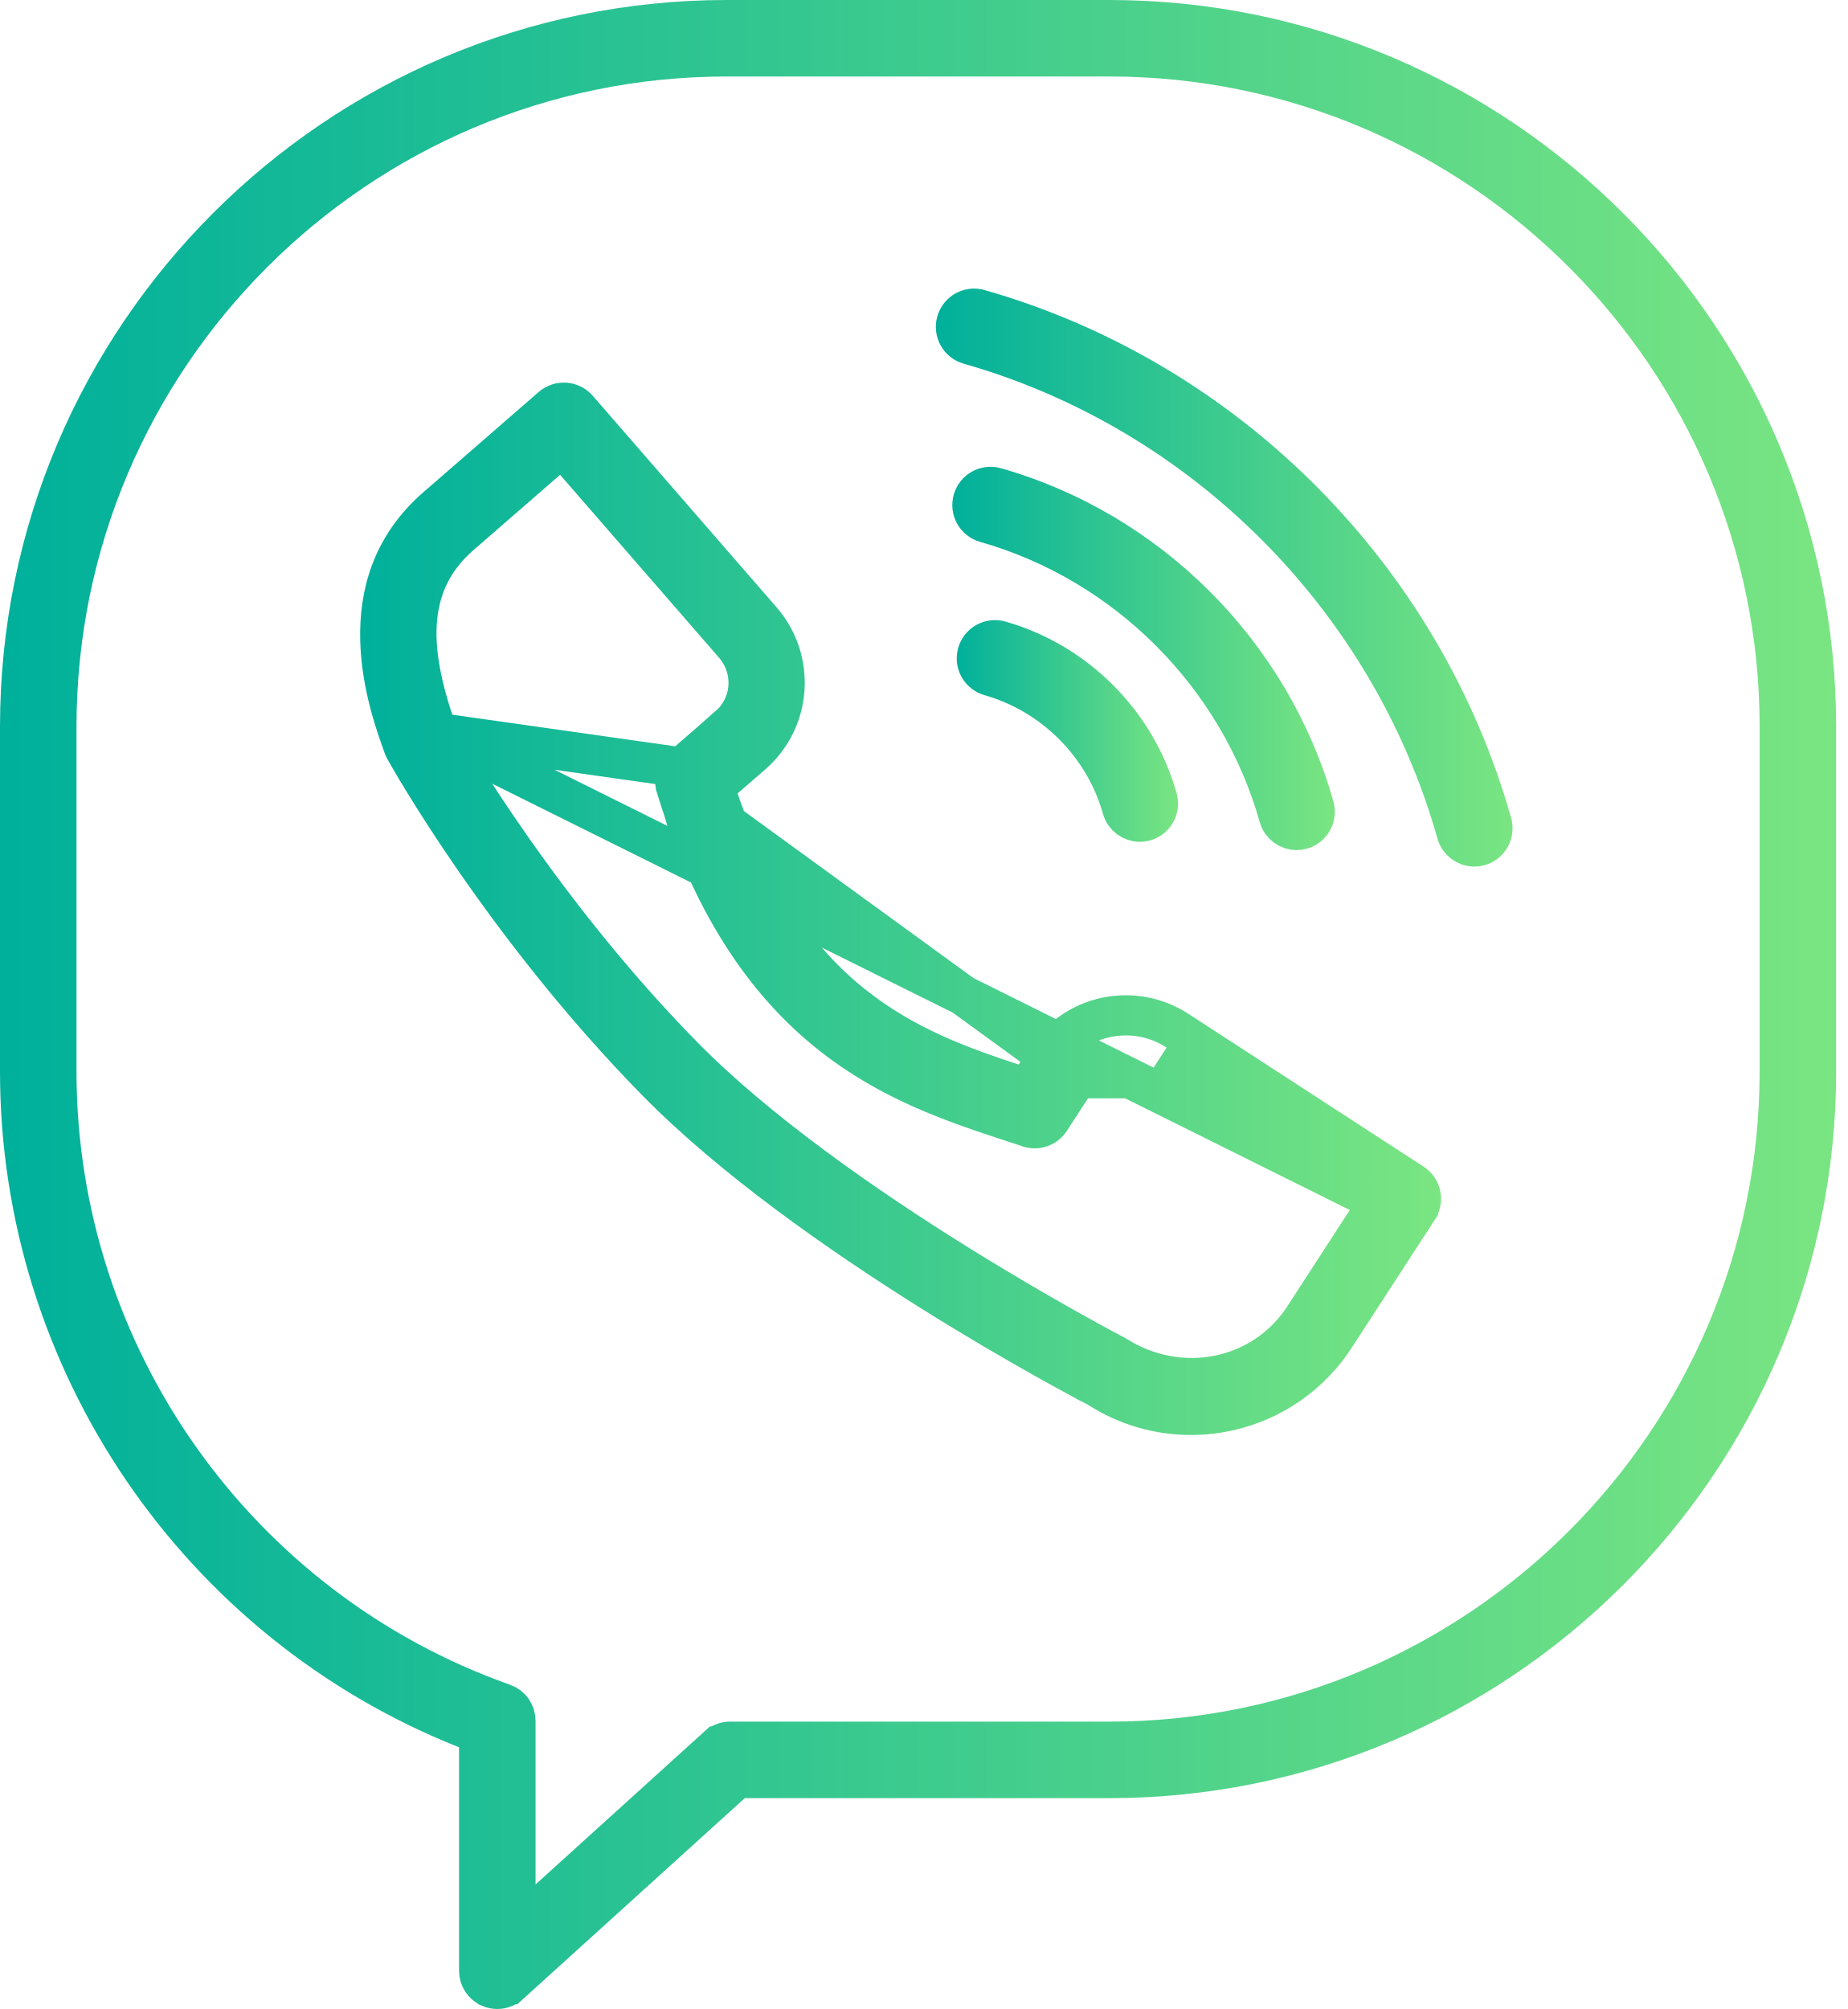
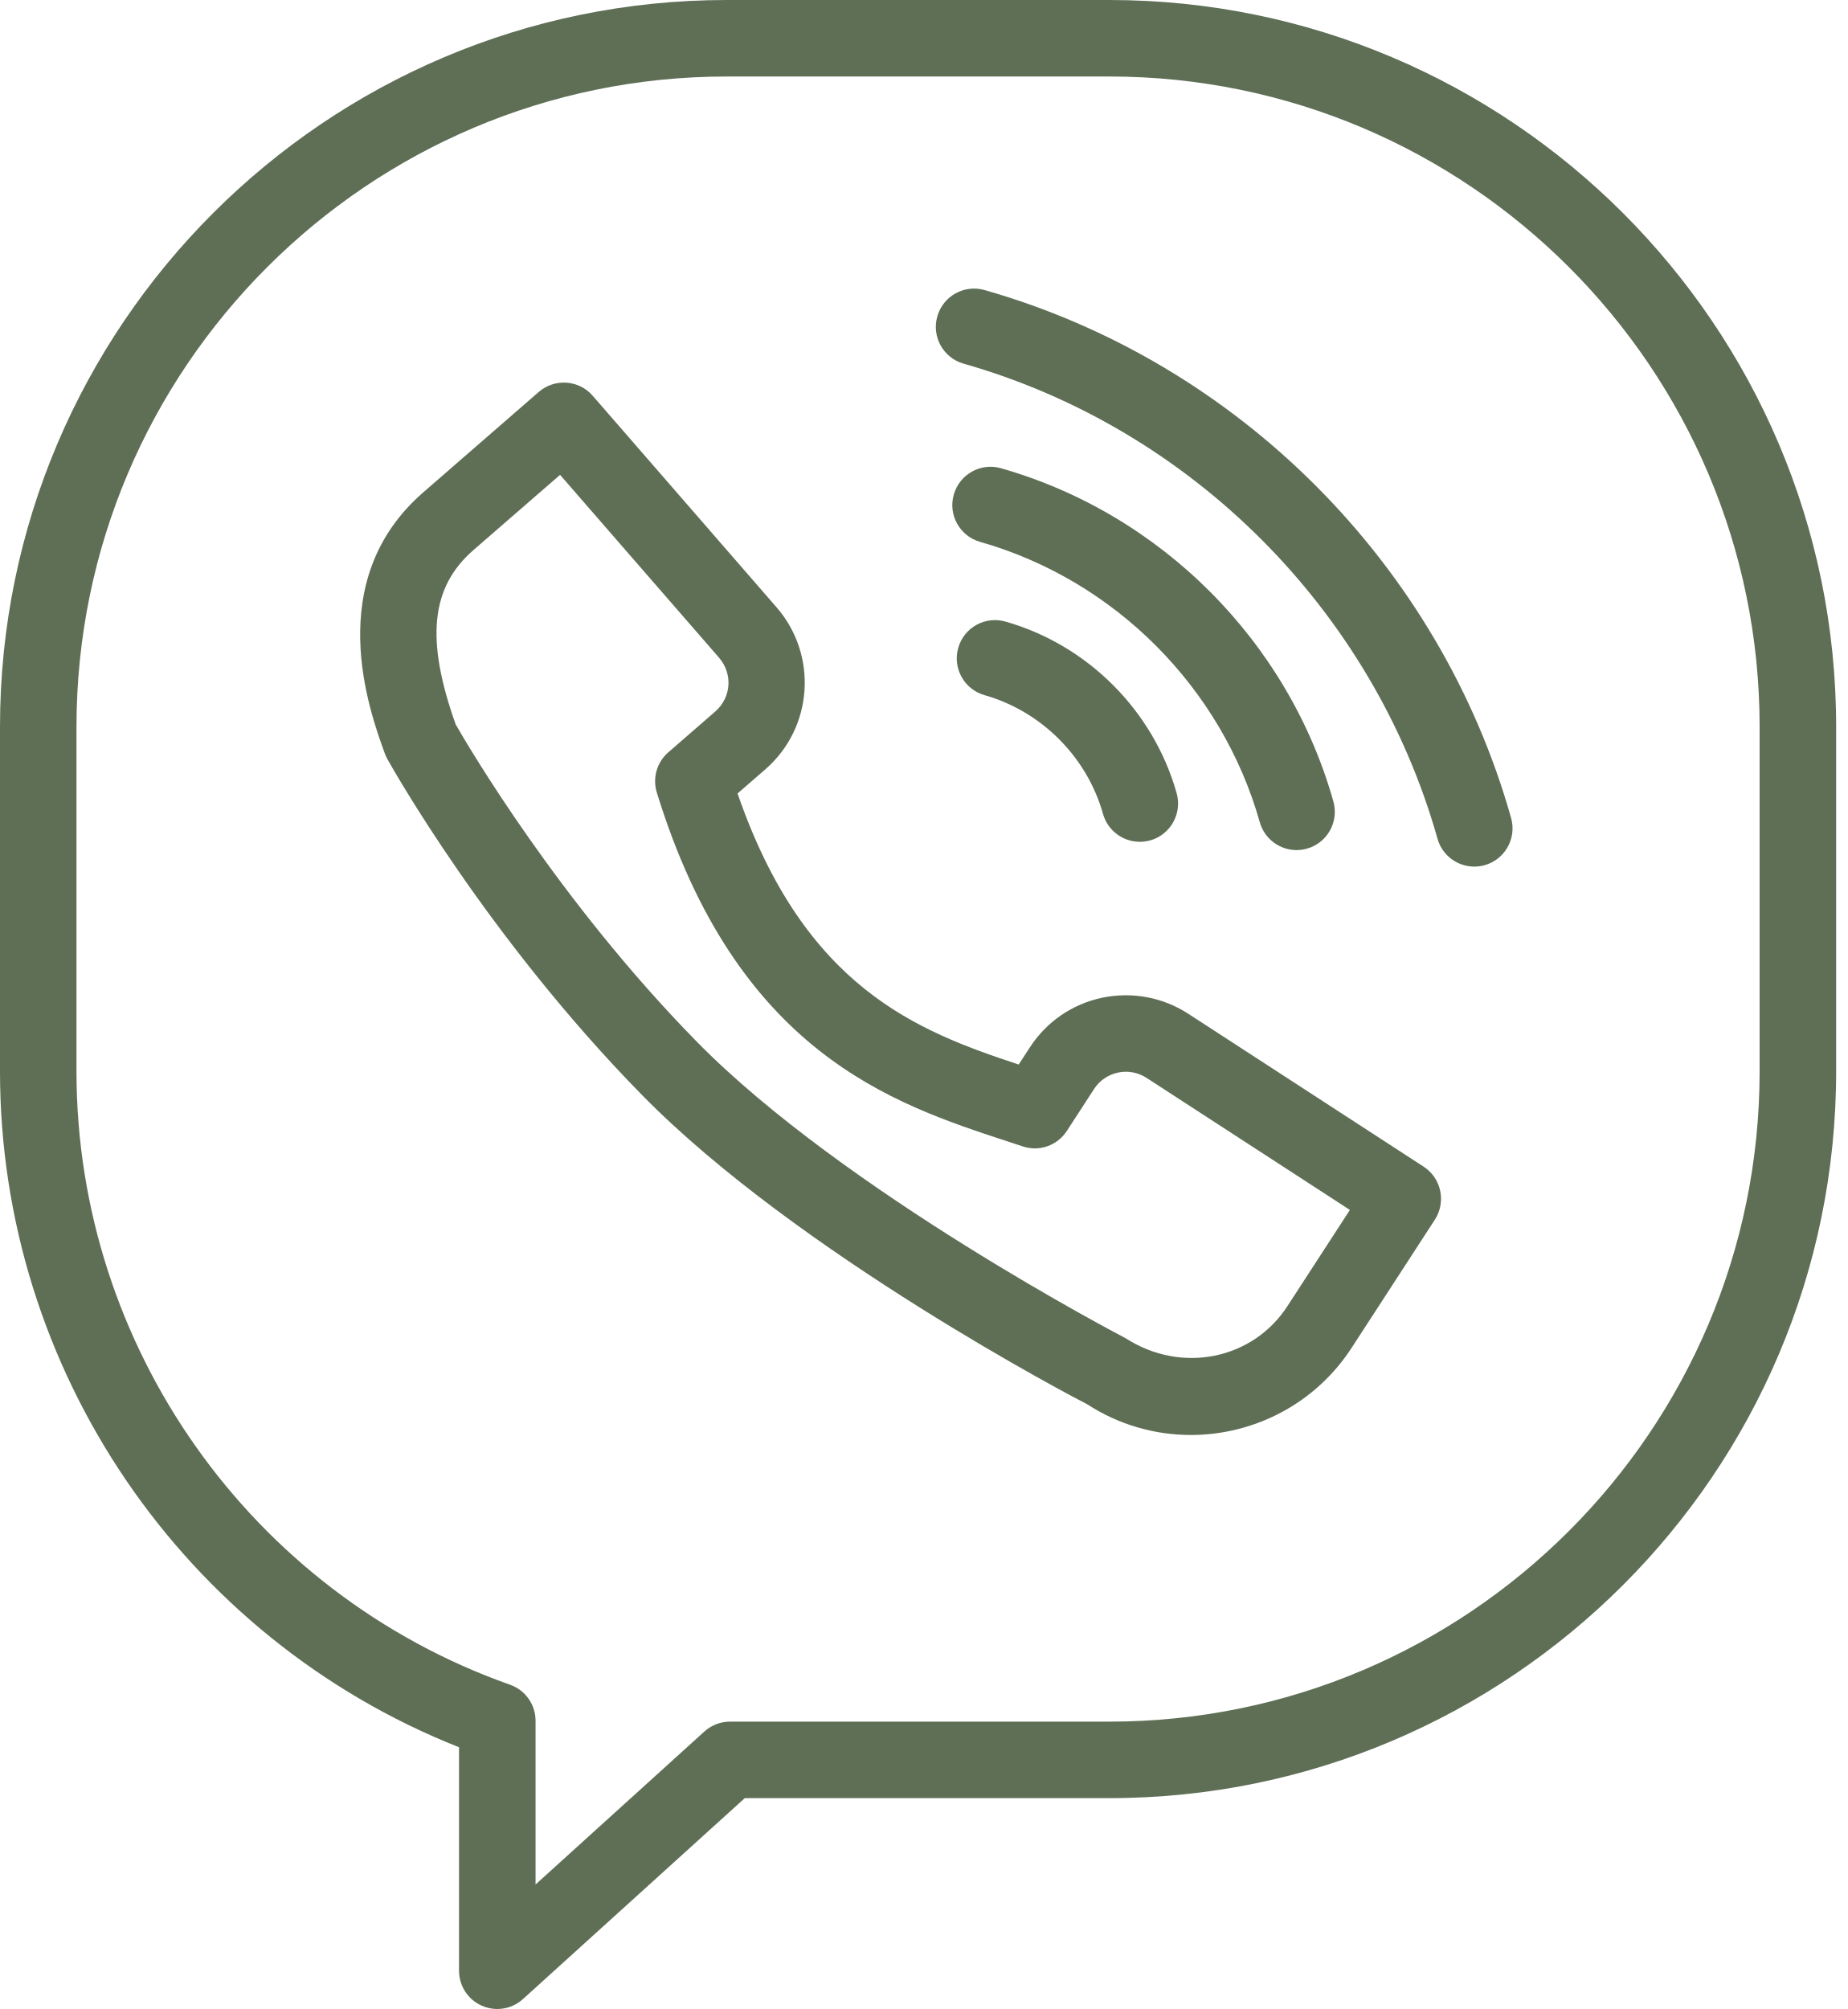
<svg xmlns="http://www.w3.org/2000/svg" width="46" height="50" viewBox="0 0 46 50" fill="none">
-   <path d="M11.926 43.486V43.146L11.61 43.021C4.938 40.378 0.5 33.887 0.5 26.666V18.087C0.5 8.39 8.391 0.5 18.09 0.5H27.614C37.313 0.5 45.205 8.39 45.205 18.087V26.666C45.205 36.363 37.313 44.252 27.614 44.252H18.539H18.346L18.203 44.382L12.682 49.383L12.681 49.383C12.597 49.459 12.489 49.5 12.378 49.5C12.316 49.5 12.254 49.487 12.196 49.462L12.195 49.461C12.031 49.389 11.926 49.227 11.926 49.048V43.486ZM17.868 43.465L17.869 43.465C17.952 43.39 18.059 43.348 18.171 43.348H27.614C36.816 43.348 44.3 35.865 44.3 26.666V18.087C44.3 8.888 36.816 1.404 27.614 1.404H18.09C8.89 1.404 1.404 8.888 1.404 18.087V26.666C1.404 33.725 5.875 40.048 12.529 42.401L12.53 42.401C12.71 42.464 12.831 42.634 12.831 42.826V46.901V48.028L13.666 47.271L17.868 43.465Z" stroke="url(#paint0_linear_30_475)" />
-   <path d="M29.311 25.653L29.311 25.653C28.783 25.309 28.156 25.193 27.538 25.32C26.923 25.45 26.395 25.813 26.052 26.343L26.051 26.345L25.776 26.767L25.566 27.09L25.2 26.969C23.93 26.55 22.523 26.051 21.223 25.013C19.915 23.969 18.749 22.407 17.887 19.912L17.776 19.592L18.031 19.371L18.724 18.769C19.703 17.918 19.807 16.426 18.954 15.444L14.376 10.177L14.376 10.177C14.213 9.99 13.927 9.969 13.737 10.133C13.737 10.133 13.737 10.133 13.737 10.133L10.863 12.631C10.863 12.631 10.863 12.631 10.863 12.631C9.743 13.605 9.441 14.803 9.466 15.915C9.492 17.042 9.856 18.051 10.049 18.582L10.05 18.584C10.057 18.605 10.067 18.626 10.079 18.648C10.18 18.83 12.54 23.035 16.341 26.907L16.341 26.907C18.235 28.836 20.91 30.707 23.158 32.117C24.278 32.82 25.286 33.404 26.026 33.819C26.396 34.026 26.698 34.191 26.915 34.307C27.023 34.365 27.11 34.411 27.172 34.444L27.247 34.482L27.269 34.494L27.276 34.497L27.278 34.498L27.279 34.498L27.279 34.499L27.305 34.512L27.33 34.528C28.044 34.991 28.847 35.214 29.642 35.214C31.04 35.214 32.408 34.528 33.224 33.275L35.297 30.083C35.297 30.082 35.297 30.082 35.297 30.082C35.433 29.87 35.372 29.59 35.163 29.454L29.311 25.653ZM29.311 25.653L35.163 29.454L29.311 25.653ZM10.887 18.239L10.872 18.198C10.484 17.11 10.302 16.175 10.385 15.363C10.47 14.527 10.833 13.856 11.457 13.314L11.457 13.314L13.613 11.44L13.991 11.112L14.319 11.489L18.272 16.037C18.272 16.037 18.272 16.037 18.272 16.037C18.804 16.648 18.742 17.555 18.131 18.086L18.131 18.086L16.963 19.101L10.887 18.239ZM10.887 18.239L10.909 18.278M10.887 18.239L10.909 18.278M10.909 18.278C11.226 18.832 13.522 22.745 16.986 26.274C18.859 28.182 21.551 30.043 23.76 31.422C25.862 32.734 27.558 33.629 27.763 33.736C29.382 34.766 31.454 34.338 32.464 32.782C32.464 32.782 32.464 32.782 32.464 32.782L34.02 30.385L34.292 29.966L33.873 29.693M10.909 18.278L33.873 29.693M16.827 19.575L16.827 19.576C17.797 22.727 19.211 24.573 20.693 25.746C22.186 26.927 23.781 27.455 25.199 27.92L25.2 27.92L25.612 28.056L25.615 28.057C25.809 28.123 26.023 28.049 26.135 27.875L26.135 27.875L26.81 26.836C26.81 26.836 26.81 26.836 26.81 26.835L26.811 26.835L16.827 19.575ZM16.827 19.575C16.774 19.405 16.827 19.22 16.963 19.101L16.827 19.575ZM33.873 29.693L28.819 26.412L33.873 29.693Z" stroke="url(#paint1_linear_30_475)" />
-   <path d="M24.89 15.951L24.892 15.951C26.774 16.486 28.276 17.992 28.807 19.876L28.807 19.876C28.875 20.116 28.736 20.365 28.496 20.434C28.453 20.446 28.412 20.451 28.372 20.451C28.174 20.451 27.993 20.319 27.937 20.121C27.49 18.534 26.229 17.271 24.643 16.82L24.643 16.82C24.403 16.752 24.264 16.502 24.332 16.262L24.332 16.262C24.401 16.02 24.651 15.882 24.89 15.951Z" stroke="url(#paint2_linear_30_475)" />
-   <path d="M32.709 20.082L32.709 20.082C32.777 20.322 32.638 20.571 32.398 20.64C32.355 20.651 32.314 20.657 32.274 20.657C32.076 20.657 31.895 20.526 31.839 20.327C30.846 16.81 28.049 14.005 24.533 13.005C24.293 12.937 24.154 12.687 24.222 12.447C24.291 12.204 24.542 12.066 24.779 12.134L24.78 12.135C28.593 13.22 31.633 16.266 32.709 20.082Z" stroke="url(#paint3_linear_30_475)" />
-   <path d="M24.37 7.7L24.371 7.7C30.509 9.448 35.401 14.35 37.133 20.493L37.133 20.494C37.201 20.732 37.062 20.982 36.822 21.051C36.779 21.063 36.738 21.068 36.698 21.068C36.5 21.068 36.319 20.936 36.263 20.738L36.263 20.738C34.614 14.893 29.964 10.232 24.123 8.57L24.123 8.57C23.883 8.502 23.744 8.252 23.812 8.012L23.812 8.012C23.881 7.769 24.131 7.631 24.37 7.7Z" stroke="url(#paint4_linear_30_475)" />
-   <defs>
-     <linearGradient id="paint0_linear_30_475" x1="0" y1="25" x2="45.705" y2="25" gradientUnits="userSpaceOnUse">
-       <stop stop-color="#00B09B" />
-       <stop offset="1" stop-color="#7AE582" />
-     </linearGradient>
-     <linearGradient id="paint1_linear_30_475" x1="8.965" y1="22.618" x2="35.87" y2="22.618" gradientUnits="userSpaceOnUse">
-       <stop stop-color="#00B09B" />
-       <stop offset="1" stop-color="#7AE582" />
-     </linearGradient>
-     <linearGradient id="paint2_linear_30_475" x1="23.815" y1="18.192" x2="29.324" y2="18.192" gradientUnits="userSpaceOnUse">
-       <stop stop-color="#00B09B" />
-       <stop offset="1" stop-color="#7AE582" />
-     </linearGradient>
-     <linearGradient id="paint3_linear_30_475" x1="23.705" y1="16.387" x2="33.227" y2="16.387" gradientUnits="userSpaceOnUse">
-       <stop stop-color="#00B09B" />
-       <stop offset="1" stop-color="#7AE582" />
-     </linearGradient>
-     <linearGradient id="paint4_linear_30_475" x1="23.294" y1="14.375" x2="37.651" y2="14.375" gradientUnits="userSpaceOnUse">
-       <stop stop-color="#00B09B" />
-       <stop offset="1" stop-color="#7AE582" />
-     </linearGradient>
-   </defs>
+   <path d="M27.614 0H18.09C8.115 0 0 8.114 0 18.087V26.666C0 34.093 4.564 40.768 11.426 43.486V49.048C11.426 49.425 11.648 49.766 11.993 49.918C12.117 49.973 12.248 50 12.378 50C12.61 50 12.839 49.915 13.017 49.753L18.539 44.752H27.614C37.589 44.752 45.705 36.639 45.705 26.666V18.087C45.705 8.114 37.589 0 27.614 0ZM43.8 26.666C43.8 35.589 36.54 42.848 27.614 42.848H18.171C17.935 42.848 17.708 42.936 17.532 43.095L13.331 46.901V42.826C13.331 42.422 13.076 42.063 12.695 41.929C6.242 39.647 1.904 33.513 1.904 26.666V18.087C1.904 9.164 9.166 1.904 18.09 1.904H27.614C36.54 1.904 43.8 9.164 43.8 18.087V26.666V26.666Z" fill="#5F6F56" />
+   <path d="M35.436 29.035L29.584 25.234C28.944 24.818 28.182 24.677 27.436 24.831C26.69 24.988 26.048 25.429 25.632 26.072L25.357 26.494C22.824 25.657 20.031 24.588 18.359 19.748L19.052 19.146C20.24 18.113 20.365 16.306 19.331 15.116L14.753 9.849C14.409 9.452 13.807 9.411 13.41 9.755L10.535 12.254C8.014 14.446 9.192 17.688 9.579 18.753C9.596 18.801 9.617 18.847 9.642 18.891C9.742 19.07 12.129 23.33 15.985 27.257C19.855 31.2 26.843 34.841 27.058 34.947C27.855 35.465 28.753 35.714 29.642 35.714C31.201 35.714 32.731 34.949 33.643 33.547L35.717 30.354C36.002 29.911 35.877 29.322 35.436 29.035ZM32.045 32.509C31.187 33.831 29.414 34.206 28.014 33.303C27.945 33.267 21.003 29.652 17.343 25.924C13.923 22.44 11.652 18.57 11.343 18.03C10.589 15.915 10.722 14.615 11.784 13.691L13.941 11.818L17.895 16.365C18.246 16.769 18.205 17.359 17.803 17.709L16.635 18.724C16.35 18.971 16.238 19.363 16.349 19.723C18.341 26.195 22.215 27.467 25.043 28.395L25.455 28.531C25.867 28.67 26.319 28.511 26.555 28.148L27.23 27.108C27.369 26.892 27.582 26.747 27.83 26.694C28.078 26.641 28.331 26.691 28.547 26.831L33.601 30.113L32.045 32.509Z" fill="#5F6F56" />
+   <path d="M25.029 15.47C24.522 15.324 23.995 15.619 23.852 16.125C23.708 16.631 24.001 17.157 24.507 17.301C25.925 17.705 27.056 18.837 27.456 20.257C27.574 20.676 27.956 20.951 28.372 20.951C28.457 20.951 28.544 20.939 28.631 20.916C29.136 20.773 29.431 20.247 29.289 19.741C28.711 17.69 27.078 16.053 25.029 15.47Z" fill="#5F6F56" />
+   <path d="M32.273 21.157C32.359 21.157 32.446 21.145 32.532 21.121C33.039 20.979 33.333 20.452 33.19 19.946C32.067 15.963 28.897 12.787 24.917 11.654C24.411 11.508 23.885 11.804 23.741 12.31C23.597 12.815 23.89 13.342 24.396 13.486C27.745 14.438 30.412 17.113 31.358 20.463C31.477 20.882 31.857 21.157 32.273 21.157Z" fill="#5F6F56" />
+   <path d="M24.508 7.219C24.001 7.074 23.475 7.368 23.331 7.875C23.187 8.381 23.48 8.908 23.986 9.051C29.66 10.665 34.18 15.196 35.782 20.874C35.9 21.293 36.281 21.568 36.697 21.568C36.783 21.568 36.87 21.556 36.956 21.533C37.462 21.39 37.757 20.863 37.614 20.358C35.835 14.047 30.813 9.014 24.508 7.219Z" fill="#5F6F56" />
</svg>
